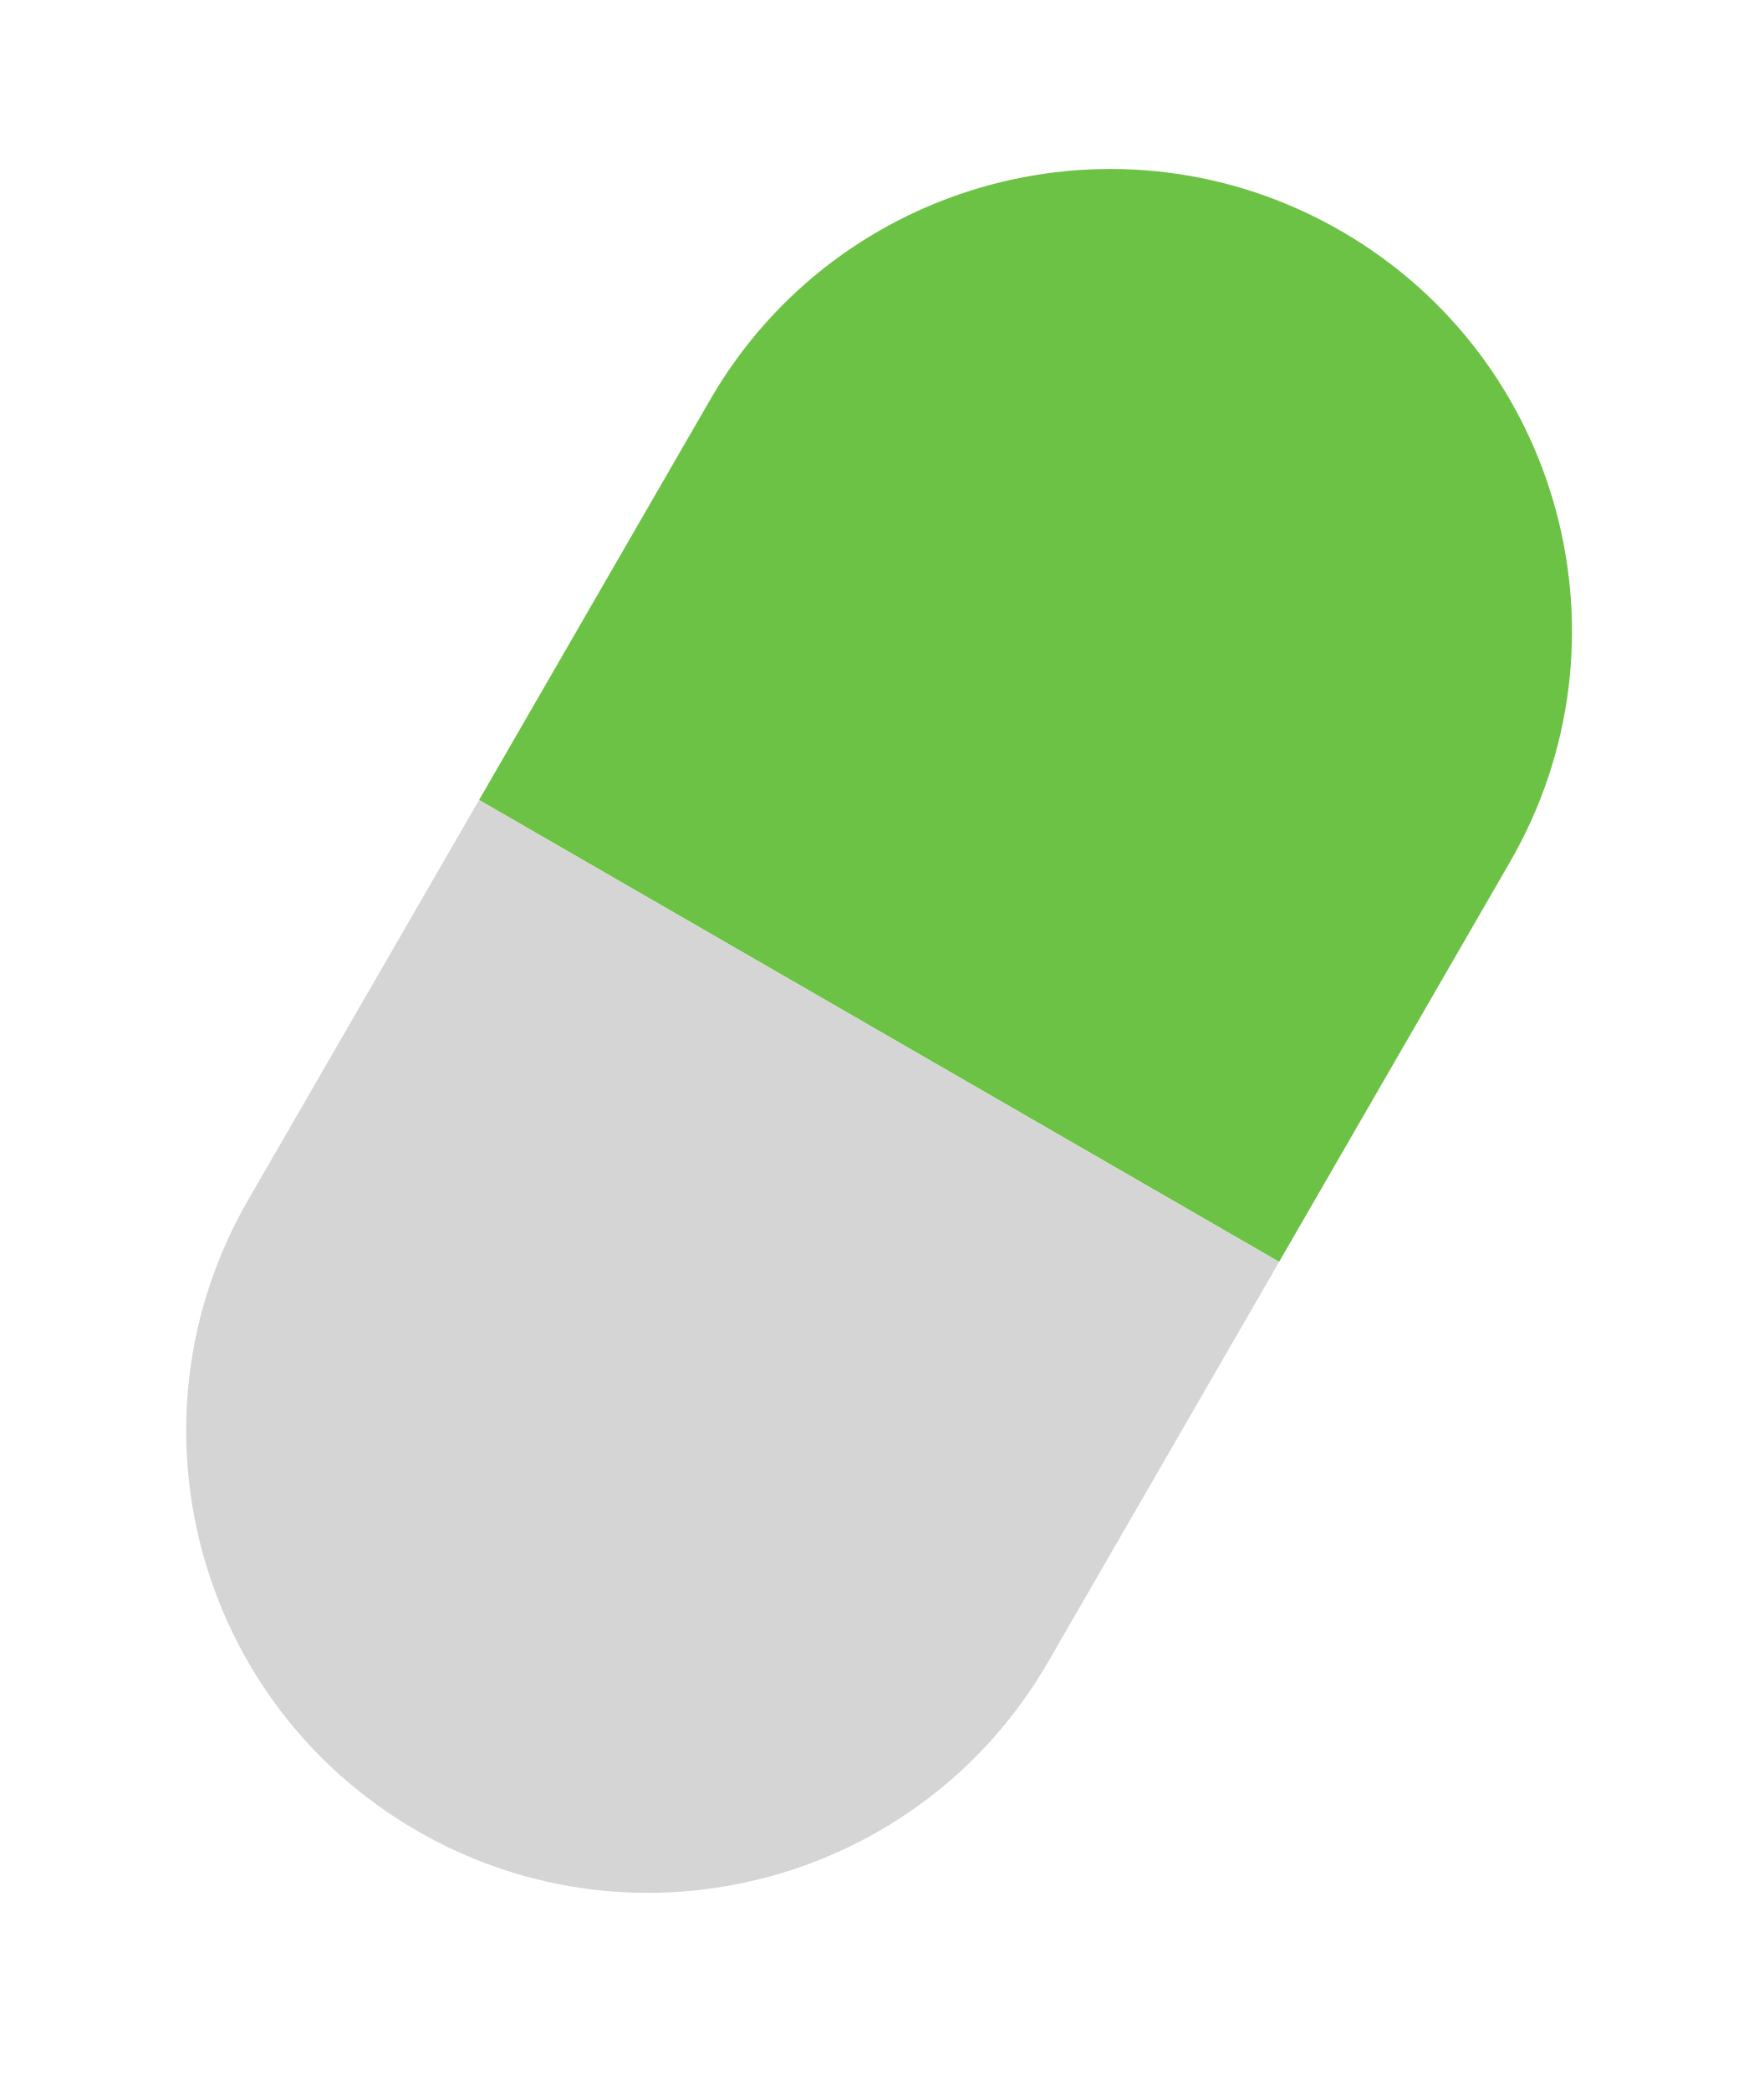
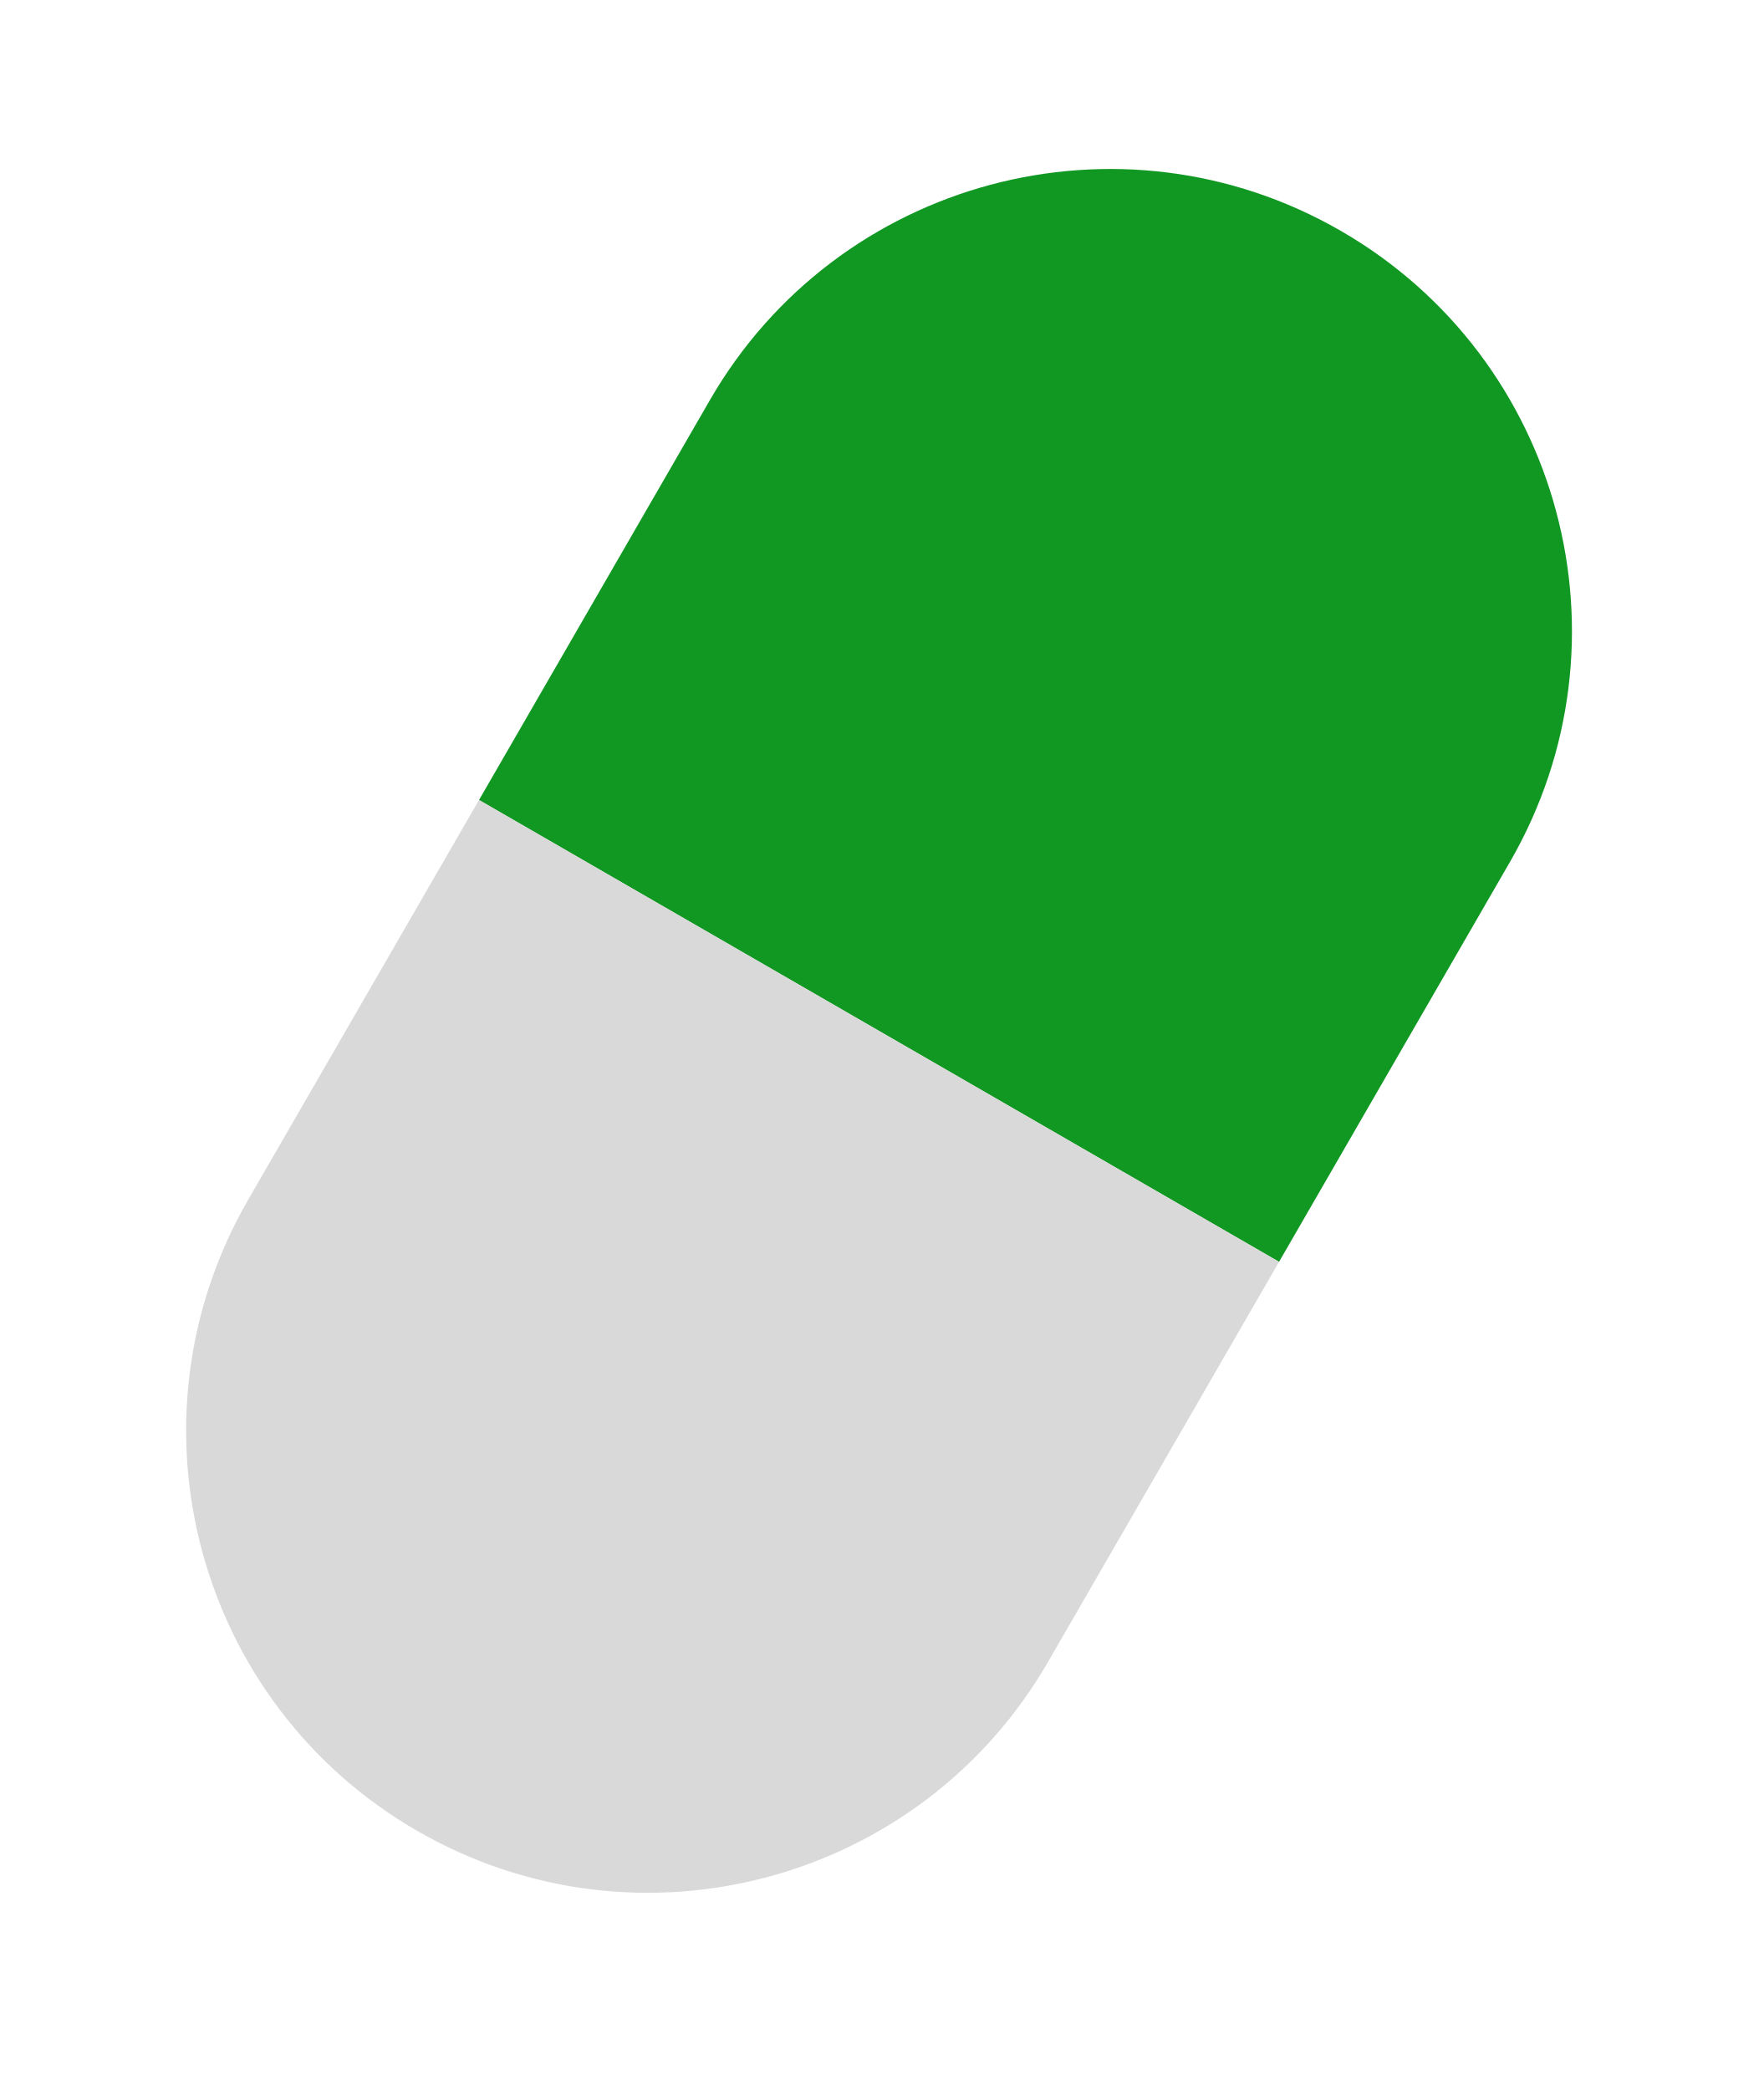
<svg xmlns="http://www.w3.org/2000/svg" width="27" height="32" viewBox="0 0 27 32" fill="none">
-   <path d="M10.871 6.124C12.824 2.742 17.149 1.583 20.531 3.536C23.913 5.489 25.072 9.814 23.12 13.196L19.584 19.32L7.335 12.249L10.871 6.124Z" fill="#6CC244" />
-   <path d="M16.048 25.445C14.095 28.827 9.77 29.986 6.388 28.033C3.005 26.081 1.846 21.756 3.799 18.373L7.335 12.249L19.584 19.321L16.048 25.445Z" fill="#D5D5D5" />
+   <path d="M10.87 6.124C12.823 2.742 17.148 1.583 20.531 3.536C23.913 5.489 25.072 9.814 23.119 13.196L19.583 19.32L7.334 12.249L10.87 6.124Z" fill="#119822" />
+   <path d="M16.047 25.444C14.094 28.826 9.769 29.985 6.387 28.032C3.004 26.08 1.846 21.755 3.798 18.372L7.334 12.248L19.583 19.32L16.047 25.444Z" fill="#D9D9D9" />
</svg>
